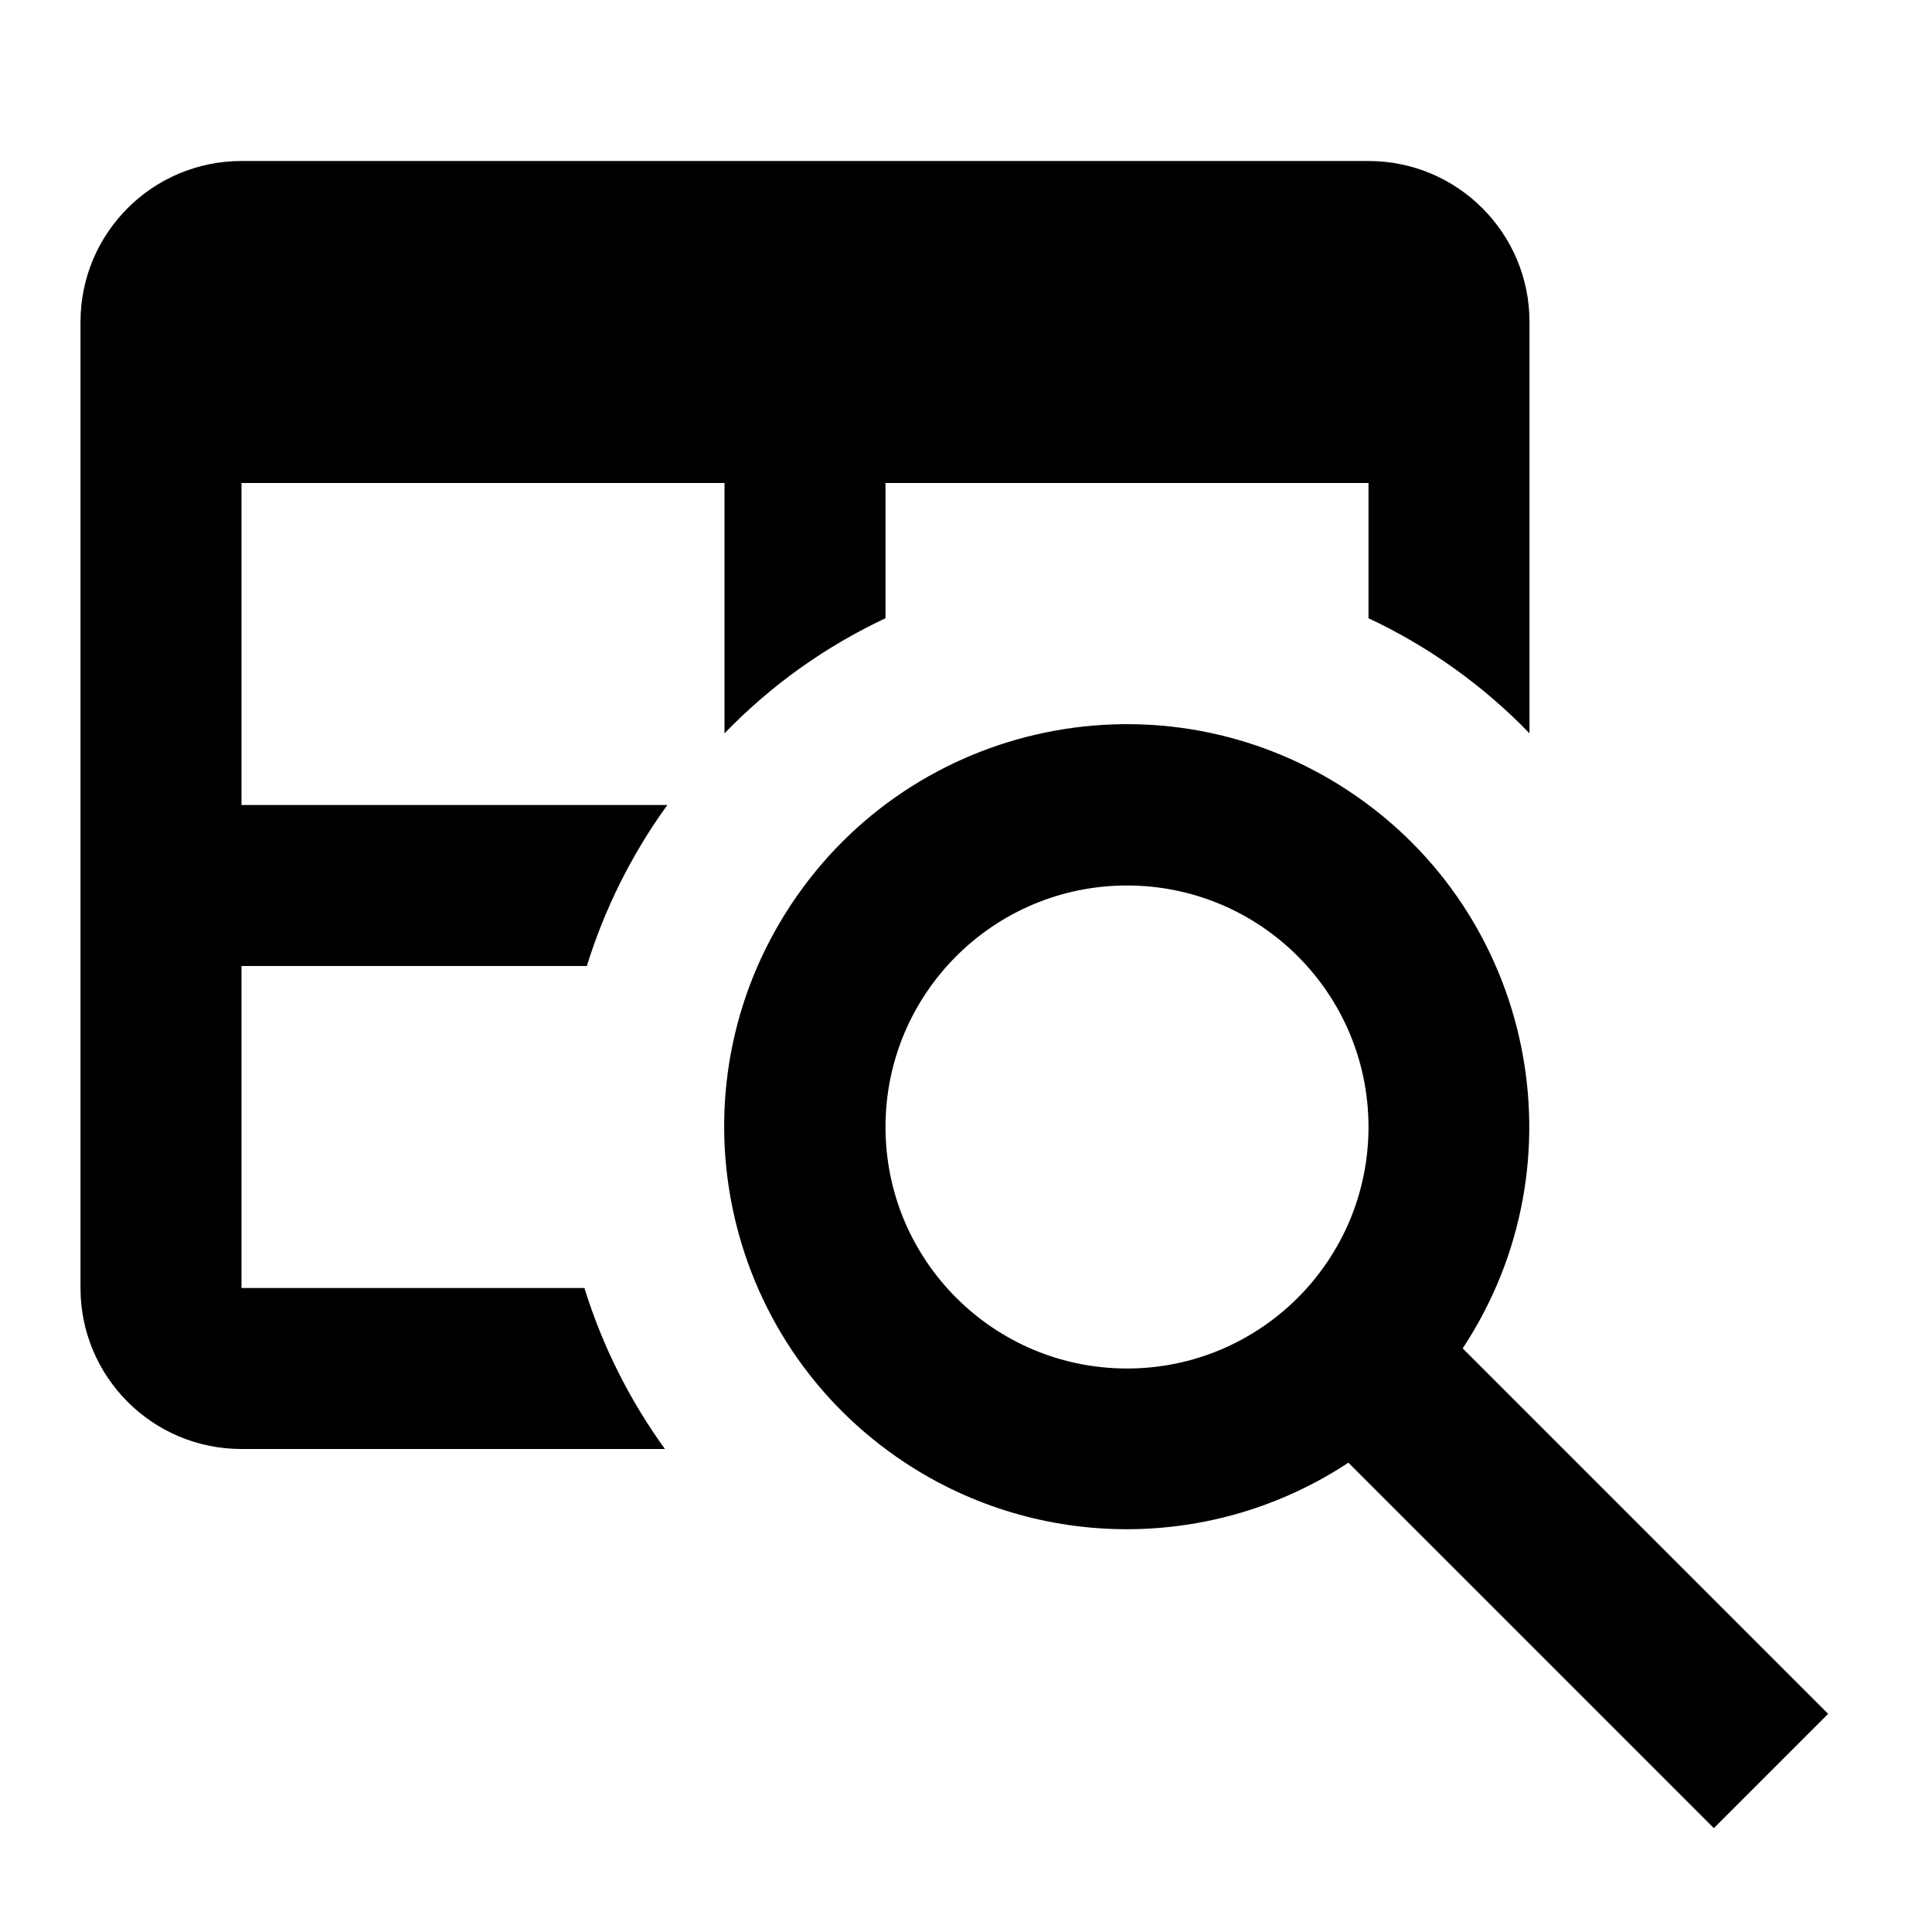
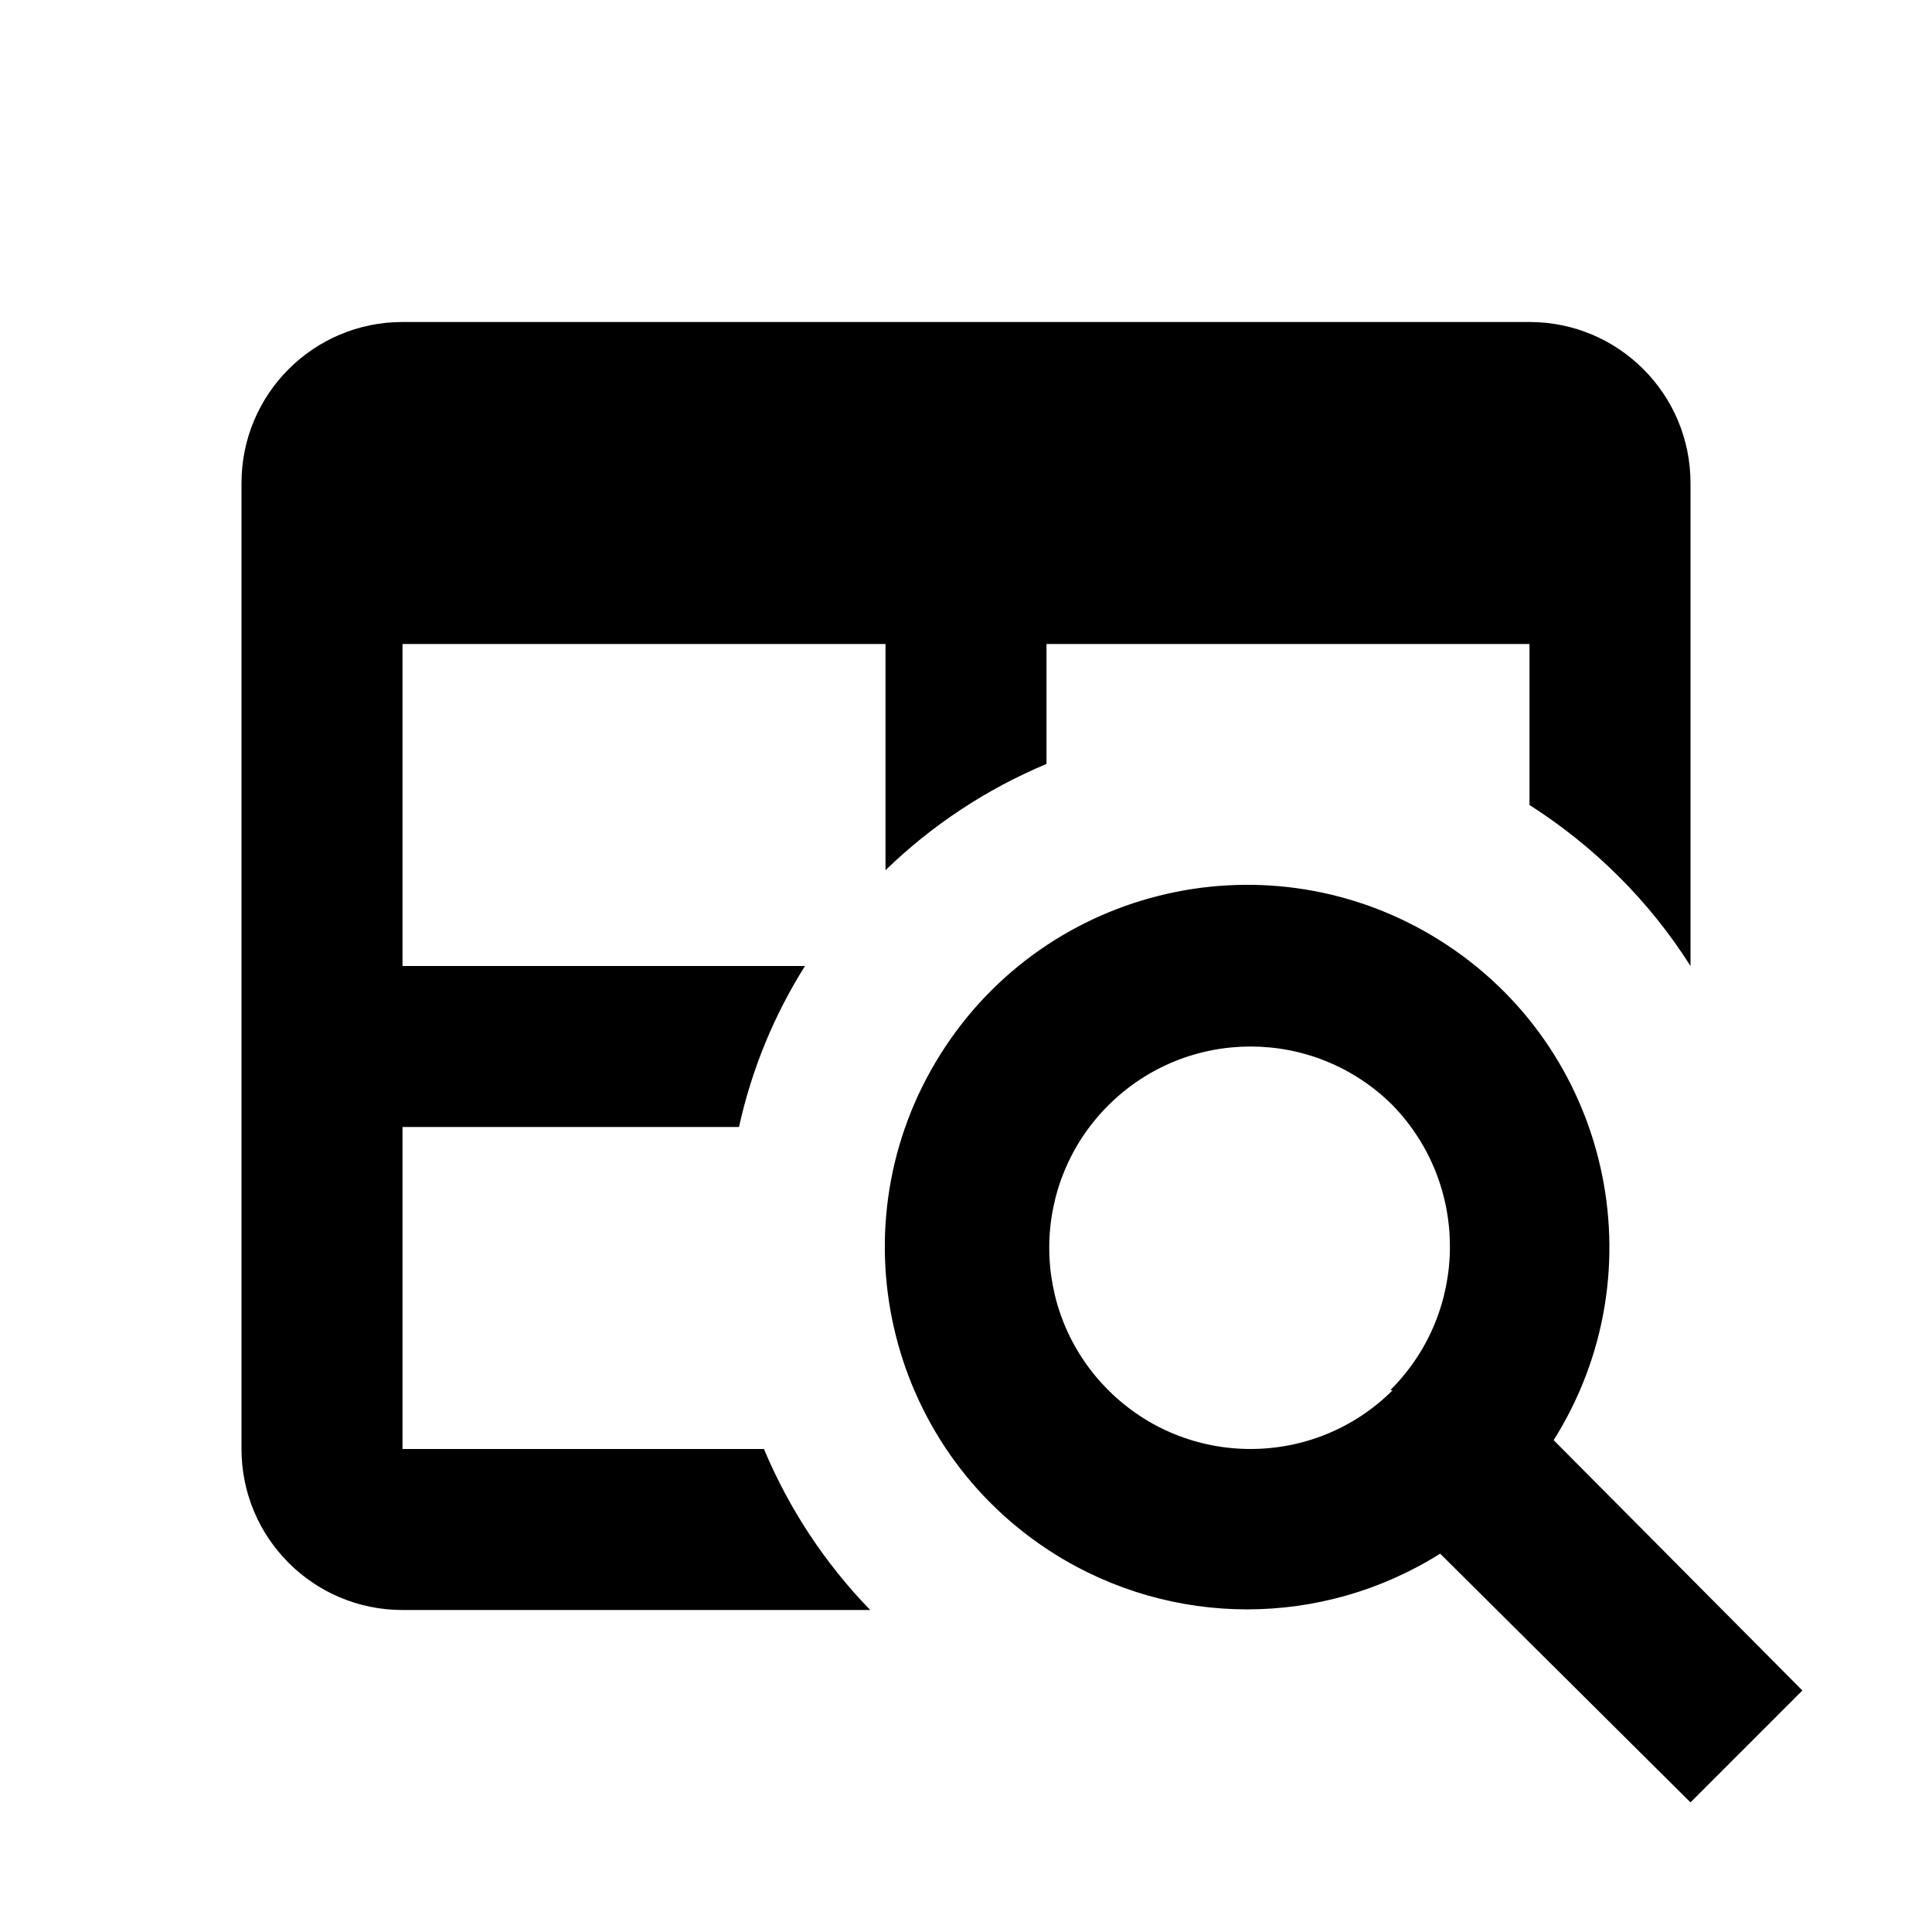
<svg xmlns="http://www.w3.org/2000/svg" version="1.1" baseProfile="full" width="24" height="24" viewBox="0 0 24.00 24.00" enable-background="new 0 0 24.00 24.00" xml:space="preserve">
  <g>
-     <path fill="#000000" fill-opacity="1" stroke-width="1.333" stroke-linejoin="miter" d="M 17,2L 3,2C 1.895,2 1,2.895 1,4L 1,16C 1,17.105 1.895,18 3,18L 8.26,18C 7.82,17.392 7.482,16.717 7.26,16L 3,16L 3,12L 7.29,12C 7.512,11.283 7.85,10.608 8.29,10L 3,10L 3,6L 9,6L 9,9.11C 9.574,8.515 10.252,8.031 11,7.68L 11,6L 17,6L 17,7.68C 17.748,8.031 18.426,8.515 19,9.11L 19,4C 19,2.895 18.105,2 17,2 Z M 22.71,21.29L 18.17,16.75C 19.691,14.445 19.055,11.344 16.75,9.823C 14.445,8.302 11.344,8.938 9.823,11.243C 8.302,13.548 8.938,16.649 11.243,18.17C 12.913,19.272 15.08,19.272 16.75,18.17L 21.29,22.71L 22.71,21.29 Z M 14,17C 12.343,17 11,15.657 11,14C 11,12.343 12.343,11 14,11C 15.657,11 17,12.343 17,14C 17,15.657 15.657,17 14,17 Z " />
+     <path fill="#000000" fill-opacity="1" stroke-width="1.333" stroke-linejoin="miter" d="M 19.3,17.89C 20.624,15.787 19.993,13.008 17.89,11.684C 15.787,10.36 13.008,10.991 11.684,13.094C 10.36,15.197 10.991,17.976 13.094,19.3C 14.56,20.223 16.425,20.223 17.89,19.3L 21,22.39L 22.39,21L 19.3,17.89 Z M 17.3,17.27C 16.323,18.245 14.739,18.243 13.764,17.265C 12.789,16.288 12.791,14.705 13.769,13.73C 14.745,12.757 16.324,12.757 17.3,13.73C 18.26,14.72 18.247,16.297 17.27,17.27L 17.3,17.27 Z M 19,4L 5,4C 3.895,4 3,4.895 3,6L 3,18C 3,19.105 3.895,20 5,20L 10.81,20C 10.249,19.422 9.801,18.743 9.49,18L 5,18L 5,14L 9.18,14C 9.336,13.291 9.613,12.614 10,12L 5,12L 5,8L 11,8L 11,10.81C 11.578,10.249 12.257,9.801 13,9.49L 13,8L 19,8L 19,10C 19.397,10.253 19.766,10.548 20.1,10.88C 20.441,11.218 20.743,11.594 21,12L 21,6C 21,4.895 20.105,4 19,4 Z " />
  </g>
</svg>
